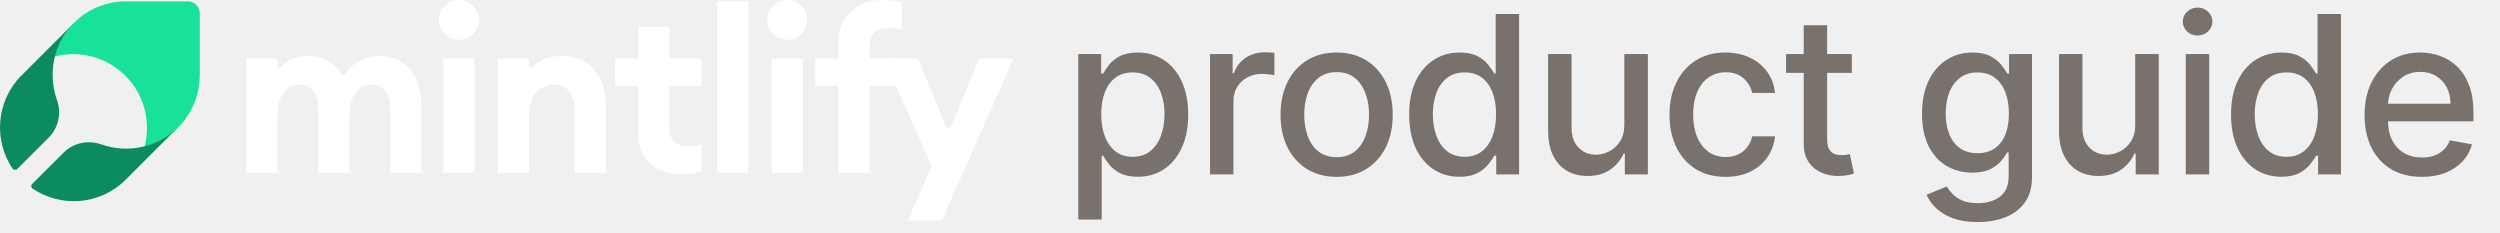
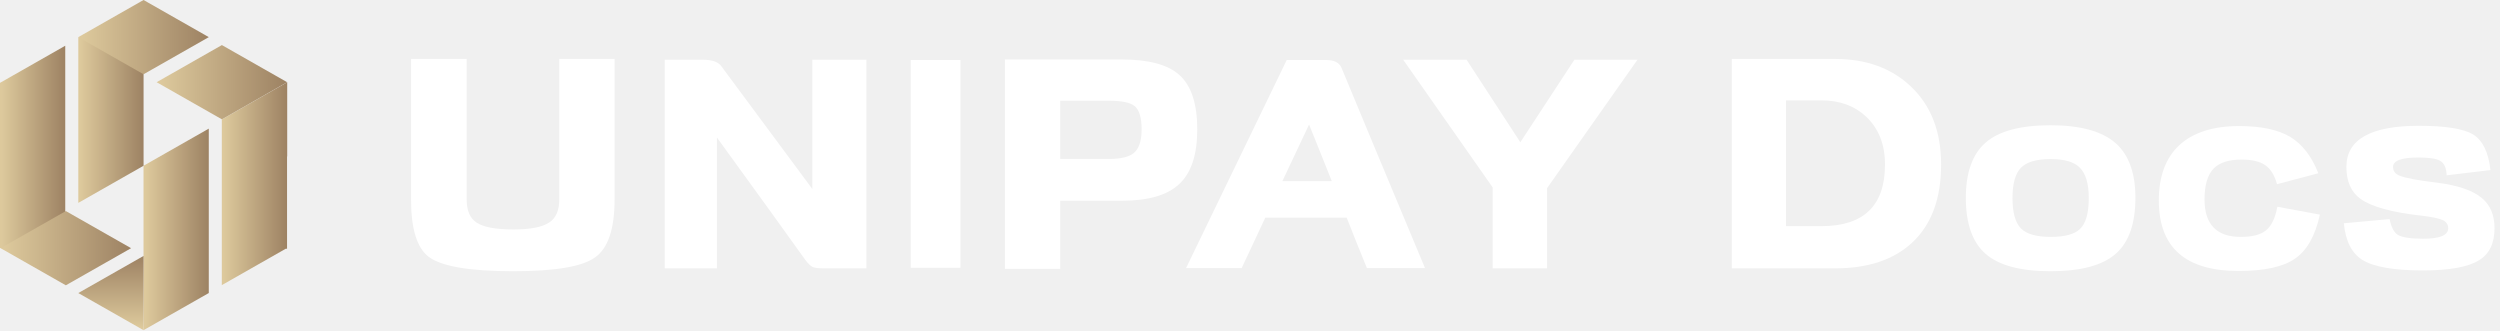
- <svg xmlns="http://www.w3.org/2000/svg" width="204" height="19" viewBox="0 0 204 19" fill="none">
-   <path d="M76.846 18H74.066L76.025 13.579L72.108 4.775H74.906L77.176 10.266C77.26 10.469 77.549 10.469 77.632 10.265L79.886 4.775H82.703L76.846 18Z" fill="white" />
-   <path d="M68.404 14.101V7.013H66.52V4.775H68.404V3.563C68.404 2.456 68.74 1.585 69.411 0.951C70.082 0.317 70.934 0 71.966 0C72.601 0 73.141 0.068 73.589 0.205V2.462C73.291 2.35 72.943 2.294 72.545 2.294C71.985 2.294 71.581 2.419 71.332 2.667C71.084 2.904 70.959 3.308 70.959 3.88V4.775H73.589V7.013H70.959V14.101H68.404Z" fill="white" />
-   <path d="M64.234 3.246C63.798 3.246 63.419 3.09 63.096 2.779C62.773 2.456 62.611 2.07 62.611 1.623C62.611 1.175 62.773 0.796 63.096 0.485C63.419 0.162 63.798 0 64.234 0C64.694 0 65.079 0.162 65.39 0.485C65.713 0.796 65.875 1.175 65.875 1.623C65.875 2.07 65.713 2.456 65.39 2.779C65.079 3.09 64.694 3.246 64.234 3.246ZM62.965 14.101V4.775H65.521V14.101H62.965Z" fill="white" />
-   <path d="M58.516 14.101V0.112H61.071V14.101H58.516Z" fill="white" />
-   <path d="M55.629 14.213C54.584 14.213 53.726 13.927 53.055 13.355C52.396 12.771 52.066 11.932 52.066 10.837V7.013H50.182V4.775H52.066V2.182H54.621V4.775H57.252V7.013H54.621V10.334C54.621 10.906 54.746 11.316 54.995 11.565C55.243 11.801 55.647 11.919 56.207 11.919C56.605 11.919 56.953 11.863 57.252 11.751V14.008C56.804 14.145 56.263 14.213 55.629 14.213Z" fill="white" />
-   <path d="M40.618 14.102V4.775H43.173V5.436C43.173 5.558 43.339 5.612 43.42 5.521C43.989 4.887 44.796 4.57 45.84 4.57C46.96 4.57 47.836 4.943 48.471 5.689C49.117 6.423 49.441 7.405 49.441 8.636V14.102H46.885V9.065C46.885 8.381 46.742 7.853 46.456 7.48C46.17 7.094 45.766 6.902 45.244 6.902C44.622 6.902 44.118 7.126 43.733 7.573C43.36 8.021 43.173 8.68 43.173 9.55V14.102H40.618Z" fill="white" />
-   <path d="M37.436 3.246C37.001 3.246 36.622 3.09 36.298 2.779C35.975 2.456 35.813 2.07 35.813 1.623C35.813 1.175 35.975 0.796 36.298 0.485C36.622 0.162 37.001 0 37.436 0C37.896 0 38.282 0.162 38.593 0.485C38.916 0.796 39.078 1.175 39.078 1.623C39.078 2.07 38.916 2.456 38.593 2.779C38.282 3.09 37.896 3.246 37.436 3.246ZM36.168 14.101V4.775H38.723V14.101H36.168Z" fill="white" />
-   <path d="M31.83 14.102V9.121C31.83 7.642 31.345 6.902 30.375 6.902C29.815 6.902 29.367 7.113 29.032 7.536C28.708 7.959 28.534 8.587 28.509 9.42V14.102H25.954V9.121C25.954 7.642 25.469 6.902 24.499 6.902C23.927 6.902 23.473 7.126 23.137 7.573C22.802 8.021 22.634 8.68 22.634 9.55V14.102H20.078V4.775H22.634V5.443C22.634 5.564 22.797 5.618 22.877 5.527C23.44 4.889 24.186 4.57 25.115 4.57C26.341 4.57 27.266 5.075 27.889 6.084C27.941 6.168 28.068 6.167 28.12 6.082C28.389 5.644 28.761 5.296 29.237 5.036C29.784 4.726 30.337 4.57 30.897 4.57C32.004 4.57 32.862 4.937 33.471 5.671C34.08 6.404 34.385 7.412 34.385 8.692V14.102H31.83Z" fill="white" />
-   <path d="M16.305 6.139V1.086C16.305 0.544 15.865 0.112 15.331 0.112H10.281C9.488 0.112 8.702 0.269 7.972 0.568C7.242 0.874 6.574 1.314 6.016 1.88L5.977 1.919C5.239 2.666 4.713 3.593 4.446 4.614C4.925 4.488 5.419 4.426 5.914 4.418C7.234 4.402 8.53 4.826 9.582 5.62C10.532 6.327 11.255 7.301 11.648 8.425C12.056 9.564 12.103 10.806 11.797 11.977C12.81 11.71 13.745 11.183 14.491 10.444L14.53 10.405C15.088 9.847 15.535 9.179 15.842 8.449C16.148 7.718 16.297 6.932 16.297 6.139H16.305Z" fill="#18E299" />
-   <path d="M4.295 6.053C4.303 4.503 4.921 3.016 6.008 1.904L1.807 6.108C1.791 6.124 1.775 6.131 1.76 6.147C0.735 7.165 0.117 8.527 0.015 9.967C-0.079 11.313 0.273 12.644 1.024 13.756C1.096 13.862 1.29 13.897 1.4 13.795L3.974 11.227C4.78 10.421 5.03 9.223 4.647 8.151C4.404 7.486 4.287 6.773 4.295 6.053Z" fill="#0C8C5E" />
-   <path d="M14.506 10.406C13.7 11.196 12.69 11.744 11.595 11.987C10.492 12.23 9.349 12.159 8.285 11.784C8.285 11.784 8.277 11.784 8.27 11.784C7.198 11.4 6.001 11.65 5.195 12.449L2.62 15.016C2.511 15.126 2.527 15.306 2.66 15.392C3.771 16.136 5.101 16.496 6.447 16.402C7.886 16.3 9.24 15.682 10.265 14.656L10.304 14.617L14.506 10.414V10.406Z" fill="#0C8C5E" />
-   <path d="M87.987 17.914V4.414H89.854V6.006H90.014C90.124 5.801 90.284 5.565 90.493 5.296C90.702 5.028 90.992 4.793 91.362 4.593C91.733 4.389 92.223 4.286 92.833 4.286C93.625 4.286 94.333 4.487 94.955 4.887C95.577 5.288 96.065 5.865 96.418 6.62C96.776 7.374 96.956 8.281 96.956 9.343C96.956 10.404 96.779 11.313 96.425 12.072C96.071 12.826 95.585 13.408 94.968 13.817C94.35 14.222 93.644 14.424 92.852 14.424C92.255 14.424 91.767 14.324 91.388 14.124C91.013 13.924 90.719 13.689 90.506 13.421C90.293 13.152 90.129 12.914 90.014 12.705H89.899V17.914H87.987ZM89.86 9.323C89.86 10.014 89.96 10.619 90.161 11.139C90.361 11.659 90.651 12.066 91.03 12.36C91.409 12.649 91.874 12.794 92.424 12.794C92.995 12.794 93.472 12.643 93.855 12.34C94.239 12.034 94.529 11.618 94.725 11.094C94.925 10.57 95.025 9.98 95.025 9.323C95.025 8.676 94.927 8.094 94.731 7.578C94.539 7.063 94.249 6.656 93.862 6.357C93.478 6.059 92.999 5.91 92.424 5.91C91.87 5.91 91.401 6.053 91.017 6.338C90.638 6.624 90.35 7.022 90.154 7.534C89.958 8.045 89.86 8.642 89.86 9.323ZM98.737 14.232V4.414H100.584V5.974H100.686C100.865 5.445 101.181 5.03 101.632 4.727C102.088 4.421 102.604 4.267 103.179 4.267C103.299 4.267 103.439 4.271 103.601 4.28C103.767 4.289 103.897 4.299 103.991 4.312V6.14C103.914 6.119 103.778 6.095 103.582 6.07C103.386 6.04 103.19 6.025 102.994 6.025C102.542 6.025 102.14 6.121 101.786 6.313C101.436 6.5 101.159 6.762 100.955 7.099C100.75 7.431 100.648 7.811 100.648 8.237V14.232H98.737ZM109.069 14.431C108.149 14.431 107.345 14.22 106.659 13.798C105.973 13.376 105.441 12.786 105.061 12.027C104.682 11.269 104.492 10.382 104.492 9.368C104.492 8.35 104.682 7.459 105.061 6.696C105.441 5.933 105.973 5.341 106.659 4.919C107.345 4.497 108.149 4.286 109.069 4.286C109.99 4.286 110.793 4.497 111.479 4.919C112.165 5.341 112.698 5.933 113.077 6.696C113.456 7.459 113.646 8.35 113.646 9.368C113.646 10.382 113.456 11.269 113.077 12.027C112.698 12.786 112.165 13.376 111.479 13.798C110.793 14.22 109.99 14.431 109.069 14.431ZM109.076 12.826C109.672 12.826 110.166 12.668 110.558 12.353C110.95 12.038 111.24 11.618 111.428 11.094C111.62 10.57 111.715 9.992 111.715 9.362C111.715 8.735 111.62 8.16 111.428 7.636C111.24 7.107 110.95 6.683 110.558 6.364C110.166 6.044 109.672 5.884 109.076 5.884C108.475 5.884 107.976 6.044 107.58 6.364C107.188 6.683 106.896 7.107 106.704 7.636C106.517 8.16 106.423 8.735 106.423 9.362C106.423 9.992 106.517 10.57 106.704 11.094C106.896 11.618 107.188 12.038 107.58 12.353C107.976 12.668 108.475 12.826 109.076 12.826ZM119.095 14.424C118.302 14.424 117.595 14.222 116.972 13.817C116.355 13.408 115.869 12.826 115.515 12.072C115.166 11.313 114.991 10.404 114.991 9.343C114.991 8.281 115.168 7.374 115.521 6.62C115.879 5.865 116.369 5.288 116.992 4.887C117.614 4.487 118.319 4.286 119.107 4.286C119.717 4.286 120.207 4.389 120.578 4.593C120.953 4.793 121.242 5.028 121.447 5.296C121.656 5.565 121.818 5.801 121.933 6.006H122.048V1.142H123.959V14.232H122.092V12.705H121.933C121.818 12.914 121.651 13.152 121.434 13.421C121.221 13.689 120.927 13.924 120.552 14.124C120.177 14.324 119.691 14.424 119.095 14.424ZM119.516 12.794C120.066 12.794 120.531 12.649 120.91 12.36C121.293 12.066 121.583 11.659 121.779 11.139C121.98 10.619 122.08 10.014 122.08 9.323C122.08 8.642 121.982 8.045 121.786 7.534C121.59 7.022 121.302 6.624 120.923 6.338C120.543 6.053 120.075 5.91 119.516 5.91C118.941 5.91 118.462 6.059 118.078 6.357C117.695 6.656 117.405 7.063 117.209 7.578C117.017 8.094 116.921 8.676 116.921 9.323C116.921 9.98 117.019 10.57 117.215 11.094C117.411 11.618 117.701 12.034 118.085 12.34C118.472 12.643 118.95 12.794 119.516 12.794ZM132.546 10.161V4.414H134.464V14.232H132.585V12.532H132.482C132.256 13.056 131.894 13.493 131.396 13.842C130.901 14.188 130.286 14.36 129.548 14.36C128.918 14.36 128.359 14.222 127.874 13.945C127.392 13.664 127.013 13.248 126.736 12.698C126.463 12.149 126.327 11.469 126.327 10.659V4.414H128.238V10.429C128.238 11.098 128.423 11.631 128.794 12.027C129.165 12.424 129.646 12.622 130.239 12.622C130.597 12.622 130.952 12.532 131.306 12.353C131.664 12.174 131.96 11.904 132.195 11.541C132.433 11.179 132.55 10.719 132.546 10.161ZM140.807 14.431C139.857 14.431 139.039 14.215 138.353 13.785C137.671 13.35 137.147 12.752 136.78 11.989C136.414 11.226 136.231 10.352 136.231 9.368C136.231 8.371 136.418 7.491 136.793 6.728C137.168 5.961 137.697 5.362 138.378 4.932C139.06 4.502 139.864 4.286 140.788 4.286C141.534 4.286 142.199 4.425 142.783 4.702C143.366 4.975 143.837 5.358 144.195 5.852C144.557 6.347 144.773 6.924 144.841 7.585H142.981C142.878 7.124 142.644 6.728 142.278 6.396C141.915 6.063 141.43 5.897 140.82 5.897C140.288 5.897 139.821 6.038 139.42 6.319C139.024 6.596 138.715 6.992 138.494 7.508C138.272 8.019 138.161 8.624 138.161 9.323C138.161 10.039 138.27 10.657 138.487 11.177C138.704 11.697 139.011 12.1 139.408 12.385C139.808 12.671 140.279 12.813 140.82 12.813C141.182 12.813 141.511 12.747 141.805 12.615C142.103 12.479 142.352 12.285 142.552 12.034C142.757 11.782 142.9 11.48 142.981 11.126H144.841C144.773 11.761 144.566 12.328 144.221 12.826C143.876 13.325 143.413 13.717 142.834 14.002C142.258 14.288 141.583 14.431 140.807 14.431ZM151.108 4.414V5.948H145.745V4.414H151.108ZM147.183 2.062H149.094V11.35C149.094 11.72 149.15 11.999 149.26 12.187C149.371 12.37 149.514 12.496 149.689 12.564C149.868 12.628 150.062 12.66 150.27 12.66C150.424 12.66 150.558 12.649 150.673 12.628C150.788 12.607 150.878 12.59 150.942 12.577L151.287 14.156C151.176 14.198 151.018 14.241 150.814 14.284C150.609 14.33 150.354 14.356 150.047 14.36C149.544 14.369 149.075 14.279 148.64 14.092C148.206 13.904 147.854 13.614 147.586 13.223C147.317 12.83 147.183 12.338 147.183 11.746V2.062ZM161.382 18.119C160.602 18.119 159.931 18.017 159.369 17.812C158.81 17.607 158.354 17.337 158.001 17C157.647 16.663 157.383 16.295 157.208 15.894L158.851 15.217C158.966 15.404 159.119 15.602 159.311 15.811C159.507 16.024 159.771 16.205 160.104 16.355C160.44 16.504 160.873 16.578 161.401 16.578C162.126 16.578 162.724 16.401 163.197 16.048C163.67 15.698 163.907 15.14 163.907 14.373V12.443H163.786C163.67 12.652 163.504 12.884 163.287 13.139C163.074 13.395 162.78 13.617 162.405 13.804C162.03 13.992 161.542 14.085 160.941 14.085C160.166 14.085 159.467 13.904 158.844 13.542C158.227 13.176 157.737 12.636 157.374 11.925C157.016 11.209 156.837 10.329 156.837 9.285C156.837 8.241 157.014 7.346 157.368 6.6C157.726 5.855 158.216 5.284 158.838 4.887C159.46 4.487 160.166 4.286 160.954 4.286C161.563 4.286 162.055 4.389 162.43 4.593C162.805 4.793 163.097 5.028 163.306 5.296C163.519 5.565 163.683 5.801 163.798 6.006H163.939V4.414H165.812V14.45C165.812 15.293 165.616 15.986 165.224 16.527C164.832 17.068 164.301 17.469 163.632 17.729C162.967 17.989 162.217 18.119 161.382 18.119ZM161.363 12.5C161.913 12.5 162.377 12.372 162.756 12.117C163.14 11.857 163.43 11.486 163.626 11.004C163.826 10.519 163.926 9.937 163.926 9.259C163.926 8.599 163.828 8.017 163.632 7.514C163.436 7.012 163.148 6.62 162.769 6.338C162.39 6.053 161.921 5.91 161.363 5.91C160.788 5.91 160.308 6.059 159.925 6.357C159.541 6.651 159.251 7.052 159.055 7.559C158.864 8.066 158.768 8.633 158.768 9.259C158.768 9.903 158.866 10.467 159.062 10.953C159.258 11.439 159.548 11.818 159.931 12.091C160.319 12.364 160.796 12.5 161.363 12.5ZM174.234 10.161V4.414H176.152V14.232H174.273V12.532H174.171C173.945 13.056 173.582 13.493 173.084 13.842C172.59 14.188 171.974 14.36 171.237 14.36C170.606 14.36 170.048 14.222 169.562 13.945C169.08 13.664 168.701 13.248 168.424 12.698C168.151 12.149 168.015 11.469 168.015 10.659V4.414H169.926V10.429C169.926 11.098 170.112 11.631 170.482 12.027C170.853 12.424 171.335 12.622 171.927 12.622C172.285 12.622 172.641 12.532 172.994 12.353C173.352 12.174 173.649 11.904 173.883 11.541C174.122 11.179 174.239 10.719 174.234 10.161ZM178.36 14.232V4.414H180.271V14.232H178.36ZM179.325 2.899C178.993 2.899 178.707 2.789 178.469 2.567C178.234 2.341 178.117 2.073 178.117 1.762C178.117 1.446 178.234 1.178 178.469 0.956C178.707 0.73 178.993 0.617 179.325 0.617C179.658 0.617 179.941 0.73 180.175 0.956C180.414 1.178 180.533 1.446 180.533 1.762C180.533 2.073 180.414 2.341 180.175 2.567C179.941 2.789 179.658 2.899 179.325 2.899ZM186.158 14.424C185.365 14.424 184.658 14.222 184.036 13.817C183.418 13.408 182.932 12.826 182.578 12.072C182.229 11.313 182.054 10.404 182.054 9.343C182.054 8.281 182.231 7.374 182.585 6.62C182.943 5.865 183.433 5.288 184.055 4.887C184.677 4.487 185.382 4.286 186.171 4.286C186.78 4.286 187.27 4.389 187.641 4.593C188.016 4.793 188.306 5.028 188.51 5.296C188.719 5.565 188.881 5.801 188.996 6.006H189.111V1.142H191.022V14.232H189.156V12.705H188.996C188.881 12.914 188.715 13.152 188.497 13.421C188.284 13.689 187.99 13.924 187.615 14.124C187.24 14.324 186.755 14.424 186.158 14.424ZM186.58 12.794C187.13 12.794 187.594 12.649 187.973 12.36C188.357 12.066 188.647 11.659 188.843 11.139C189.043 10.619 189.143 10.014 189.143 9.323C189.143 8.642 189.045 8.045 188.849 7.534C188.653 7.022 188.365 6.624 187.986 6.338C187.607 6.053 187.138 5.91 186.58 5.91C186.005 5.91 185.525 6.059 185.142 6.357C184.758 6.656 184.468 7.063 184.272 7.578C184.081 8.094 183.985 8.676 183.985 9.323C183.985 9.98 184.083 10.57 184.279 11.094C184.475 11.618 184.764 12.034 185.148 12.34C185.536 12.643 186.013 12.794 186.58 12.794ZM197.622 14.431C196.654 14.431 195.821 14.224 195.122 13.81C194.428 13.393 193.891 12.807 193.512 12.053C193.137 11.294 192.949 10.406 192.949 9.387C192.949 8.382 193.137 7.495 193.512 6.728C193.891 5.961 194.419 5.362 195.097 4.932C195.779 4.502 196.575 4.286 197.487 4.286C198.041 4.286 198.578 4.378 199.098 4.561C199.618 4.745 200.085 5.032 200.498 5.424C200.911 5.816 201.237 6.325 201.476 6.952C201.715 7.574 201.834 8.33 201.834 9.221V9.899H194.029V8.467H199.961C199.961 7.964 199.859 7.519 199.654 7.131C199.45 6.739 199.162 6.43 198.791 6.204C198.425 5.978 197.994 5.865 197.5 5.865C196.963 5.865 196.494 5.997 196.094 6.262C195.698 6.521 195.391 6.862 195.173 7.284C194.96 7.702 194.854 8.156 194.854 8.646V9.764C194.854 10.421 194.969 10.979 195.199 11.439C195.433 11.899 195.759 12.251 196.177 12.494C196.595 12.732 197.083 12.852 197.641 12.852C198.003 12.852 198.333 12.801 198.632 12.698C198.93 12.592 199.188 12.434 199.405 12.225C199.622 12.017 199.789 11.759 199.904 11.452L201.713 11.778C201.568 12.31 201.308 12.777 200.933 13.178C200.562 13.574 200.095 13.883 199.533 14.105C198.975 14.322 198.338 14.431 197.622 14.431Z" fill="#78716C" />
+ <svg xmlns="http://www.w3.org/2000/svg" width="212" height="28" viewBox="0 0 212 28" fill="none">
+   <path d="M5.533 21.038H0L0 7.032H0.011L0 7.026L5.533 3.877L5.533 21.038Z" fill="url(#paint0_linear_39935_5224)" />
+   <path d="M17.704 24.857H17.689L12.168 28L12.168 21.702L12.171 21.703L12.171 14.062H12.183L12.171 14.056L17.704 10.907L17.704 24.857Z" fill="url(#paint1_linear_39935_5224)" />
+   <path d="M12.174 14.061H12.163L6.641 17.204L6.641 3.155L12.174 3.155L12.174 14.061Z" fill="url(#paint2_linear_39935_5224)" />
+   <path d="M6.639 24.851L12.172 21.703L12.172 28L6.639 24.851Z" fill="url(#paint3_linear_39935_5224)" />
+   <path d="M24.355 13.272L24.342 13.264L24.342 21.092H24.232L18.809 24.179L18.809 10.13H18.834L18.822 10.123L24.355 6.974V13.272Z" fill="url(#paint4_linear_39935_5224)" />
+   <path d="M24.349 6.971L18.815 10.119L13.281 6.971L18.815 3.822L24.349 6.971Z" fill="url(#paint5_linear_39935_5224)" />
+   <path d="M17.706 3.149L12.172 6.298L6.639 3.149L12.172 0L17.706 3.149Z" fill="url(#paint6_linear_39935_5224)" />
+   <path d="M5.584 17.898L11.116 21.046L5.584 24.193L5.584 24.194L5.583 24.194L5.582 24.194L5.582 24.193L0.051 21.046L5.582 17.898L5.582 17.897L5.583 17.897L5.584 17.897L5.584 17.898Z" fill="url(#paint7_linear_39935_5224)" />
+   <path d="M133.508 5.066H138.857L131.19 15.959V22.756H126.578V15.893L118.99 5.066H124.365L128.924 12.063L133.508 5.066Z" fill="white" />
+   <path d="M115.913 22.734C115.28 21.184 114.709 19.76 114.2 18.461H107.296L105.294 22.734H100.577L109.114 5.089H112.461C113.128 5.089 113.559 5.303 113.752 5.731C114.929 8.579 117.291 14.247 120.84 22.734H115.913ZM112.935 15.362L111.011 10.557L108.745 15.362H112.935Z" fill="white" />
+   <path d="M95.124 5.044C97.425 5.044 99.059 5.487 100.025 6.373C101.026 7.273 101.527 8.808 101.527 10.978C101.527 13.118 101.017 14.661 99.999 15.605C98.997 16.55 97.381 17.022 95.15 17.022H89.907V22.801H85.216V7.214C85.216 6.255 85.216 5.044 85.216 5.044H95.124ZM94.043 13.48C95.045 13.48 95.747 13.31 96.151 12.97C96.591 12.601 96.81 11.937 96.81 10.978C96.81 9.974 96.608 9.31 96.204 8.985C95.835 8.69 95.106 8.542 94.017 8.542H89.907V13.48H94.043Z" fill="white" />
+   <path d="M81.445 22.712H77.229V12.018C77.229 11.266 77.229 5.089 77.229 5.089H81.445V22.712Z" fill="white" />
+   <path d="M68.28 22.026C66.998 20.225 64.503 16.771 60.797 11.664V22.756H56.37V5.066H59.585C60.358 5.066 60.876 5.236 61.139 5.576L68.886 16.026V5.066H73.471V22.756H69.835C69.36 22.756 69.044 22.712 68.886 22.624C68.728 22.55 68.526 22.351 68.28 22.026Z" fill="white" />
+   <path d="M34.857 5H39.574V16.911C39.574 17.841 39.846 18.491 40.391 18.86C40.971 19.258 42.016 19.458 43.526 19.458C44.984 19.458 46.003 19.258 46.583 18.86C47.145 18.491 47.426 17.841 47.426 16.911V5H52.117V16.911C52.117 19.435 51.554 21.081 50.43 21.849C49.341 22.616 47.04 23 43.526 23C39.837 23 37.449 22.594 36.359 21.782C35.358 21.029 34.857 19.406 34.857 16.911V5Z" fill="white" />
+   <path d="M206.645 15.489C208.409 15.711 209.674 16.141 210.44 16.778C211.171 17.37 211.536 18.23 211.536 19.356C211.536 20.63 211.1 21.533 210.227 22.067C209.3 22.644 207.714 22.933 205.469 22.933C203.01 22.933 201.299 22.637 200.337 22.044C199.428 21.482 198.902 20.444 198.76 18.933L202.636 18.578C202.778 19.259 203.01 19.704 203.33 19.911C203.687 20.133 204.409 20.244 205.496 20.244C206.903 20.244 207.607 19.948 207.607 19.356C207.607 19.044 207.456 18.815 207.153 18.667C206.832 18.518 206.226 18.393 205.335 18.289C202.823 18.007 201.103 17.533 200.176 16.867C199.375 16.289 198.974 15.385 198.974 14.156C198.974 11.83 201.023 10.667 205.121 10.667C207.367 10.667 208.899 10.911 209.719 11.4C210.538 11.918 211.029 12.926 211.189 14.422L207.474 14.867C207.456 14.259 207.278 13.852 206.939 13.644C206.618 13.452 205.995 13.356 205.068 13.356C203.642 13.356 202.93 13.622 202.93 14.156C202.93 14.511 203.126 14.763 203.518 14.911C203.999 15.104 205.041 15.296 206.645 15.489Z" fill="white" />
+   <path d="M196.727 18.2C196.335 19.993 195.631 21.237 194.615 21.933C193.618 22.63 192.023 22.978 189.831 22.978C185.323 22.978 183.068 20.985 183.068 17C183.068 14.956 183.647 13.393 184.806 12.311C185.982 11.23 187.675 10.689 189.884 10.689C191.702 10.689 193.127 10.985 194.161 11.578C195.212 12.2 196.023 13.237 196.593 14.689L193.092 15.622C192.878 14.837 192.531 14.289 192.049 13.978C191.604 13.681 190.945 13.533 190.071 13.533C189.002 13.533 188.218 13.785 187.719 14.289C187.202 14.822 186.944 15.696 186.944 16.911C186.944 19.03 187.969 20.089 190.018 20.089C190.98 20.089 191.684 19.911 192.13 19.556C192.611 19.185 192.94 18.511 193.119 17.533L196.727 18.2Z" fill="white" />
+   <path d="M166.703 16.778C166.703 14.644 167.256 13.089 168.36 12.111C169.483 11.118 171.327 10.622 173.893 10.622C176.406 10.622 178.241 11.126 179.4 12.133C180.522 13.126 181.083 14.674 181.083 16.778C181.083 18.956 180.531 20.533 179.426 21.511C178.304 22.504 176.459 23 173.893 23C171.345 23 169.51 22.511 168.387 21.533C167.264 20.556 166.703 18.97 166.703 16.778ZM170.659 16.8C170.659 18.03 170.9 18.889 171.381 19.378C171.862 19.852 172.699 20.089 173.893 20.089C175.087 20.089 175.916 19.867 176.379 19.422C176.878 18.948 177.128 18.074 177.128 16.8C177.128 15.57 176.869 14.704 176.352 14.2C175.871 13.726 175.052 13.489 173.893 13.489C172.699 13.489 171.862 13.733 171.381 14.222C170.9 14.711 170.659 15.57 170.659 16.8Z" fill="white" />
+   <path d="M155.625 5C158.262 5 160.4 5.778 162.04 7.333C163.75 8.948 164.606 11.156 164.606 13.956C164.606 16.844 163.786 19.052 162.147 20.578C160.578 22.03 158.404 22.756 155.625 22.756H146.857V5H155.625ZM154.449 19.178C158.048 19.178 159.848 17.437 159.848 13.956C159.848 12.252 159.313 10.896 158.244 9.889C157.264 8.97 155.999 8.511 154.449 8.511H151.455V19.178H154.449Z" fill="white" />
+   <defs>
+     <linearGradient id="paint0_linear_39935_5224" x1="0.167" y1="21.038" x2="5.533" y2="21.038" gradientUnits="userSpaceOnUse">
+       <stop stop-color="#DDC99C" />
+       <stop offset="1" stop-color="#9D8263" />
+     </linearGradient>
+     <linearGradient id="paint1_linear_39935_5224" x1="12.335" y1="28" x2="17.704" y2="28" gradientUnits="userSpaceOnUse">
+       <stop stop-color="#DDC99C" />
+       <stop offset="1" stop-color="#9D8263" />
+     </linearGradient>
+     <linearGradient id="paint2_linear_39935_5224" x1="6.808" y1="17.204" x2="12.174" y2="17.204" gradientUnits="userSpaceOnUse">
+       <stop stop-color="#DDC99C" />
+       <stop offset="1" stop-color="#9D8263" />
+     </linearGradient>
+     <linearGradient id="paint3_linear_39935_5224" x1="12.172" y1="27.81" x2="12.172" y2="21.703" gradientUnits="userSpaceOnUse">
+       <stop stop-color="#DDC99C" />
+       <stop offset="1" stop-color="#9D8263" />
+     </linearGradient>
+     <linearGradient id="paint4_linear_39935_5224" x1="18.976" y1="24.179" x2="24.355" y2="24.179" gradientUnits="userSpaceOnUse">
+       <stop stop-color="#DDC99C" />
+       <stop offset="1" stop-color="#9D8263" />
+     </linearGradient>
+     <linearGradient id="paint5_linear_39935_5224" x1="13.615" y1="10.119" x2="24.349" y2="10.119" gradientUnits="userSpaceOnUse">
+       <stop stop-color="#DDC99C" />
+       <stop offset="1" stop-color="#9D8263" />
+     </linearGradient>
+     <linearGradient id="paint6_linear_39935_5224" x1="6.973" y1="6.298" x2="17.706" y2="6.298" gradientUnits="userSpaceOnUse">
+       <stop stop-color="#DDC99C" />
+       <stop offset="1" stop-color="#9D8263" />
+     </linearGradient>
+     <linearGradient id="paint7_linear_39935_5224" x1="0.385" y1="24.194" x2="11.116" y2="24.194" gradientUnits="userSpaceOnUse">
+       <stop stop-color="#DDC99C" />
+       <stop offset="1" stop-color="#9D8263" />
+     </linearGradient>
+   </defs>
</svg>
